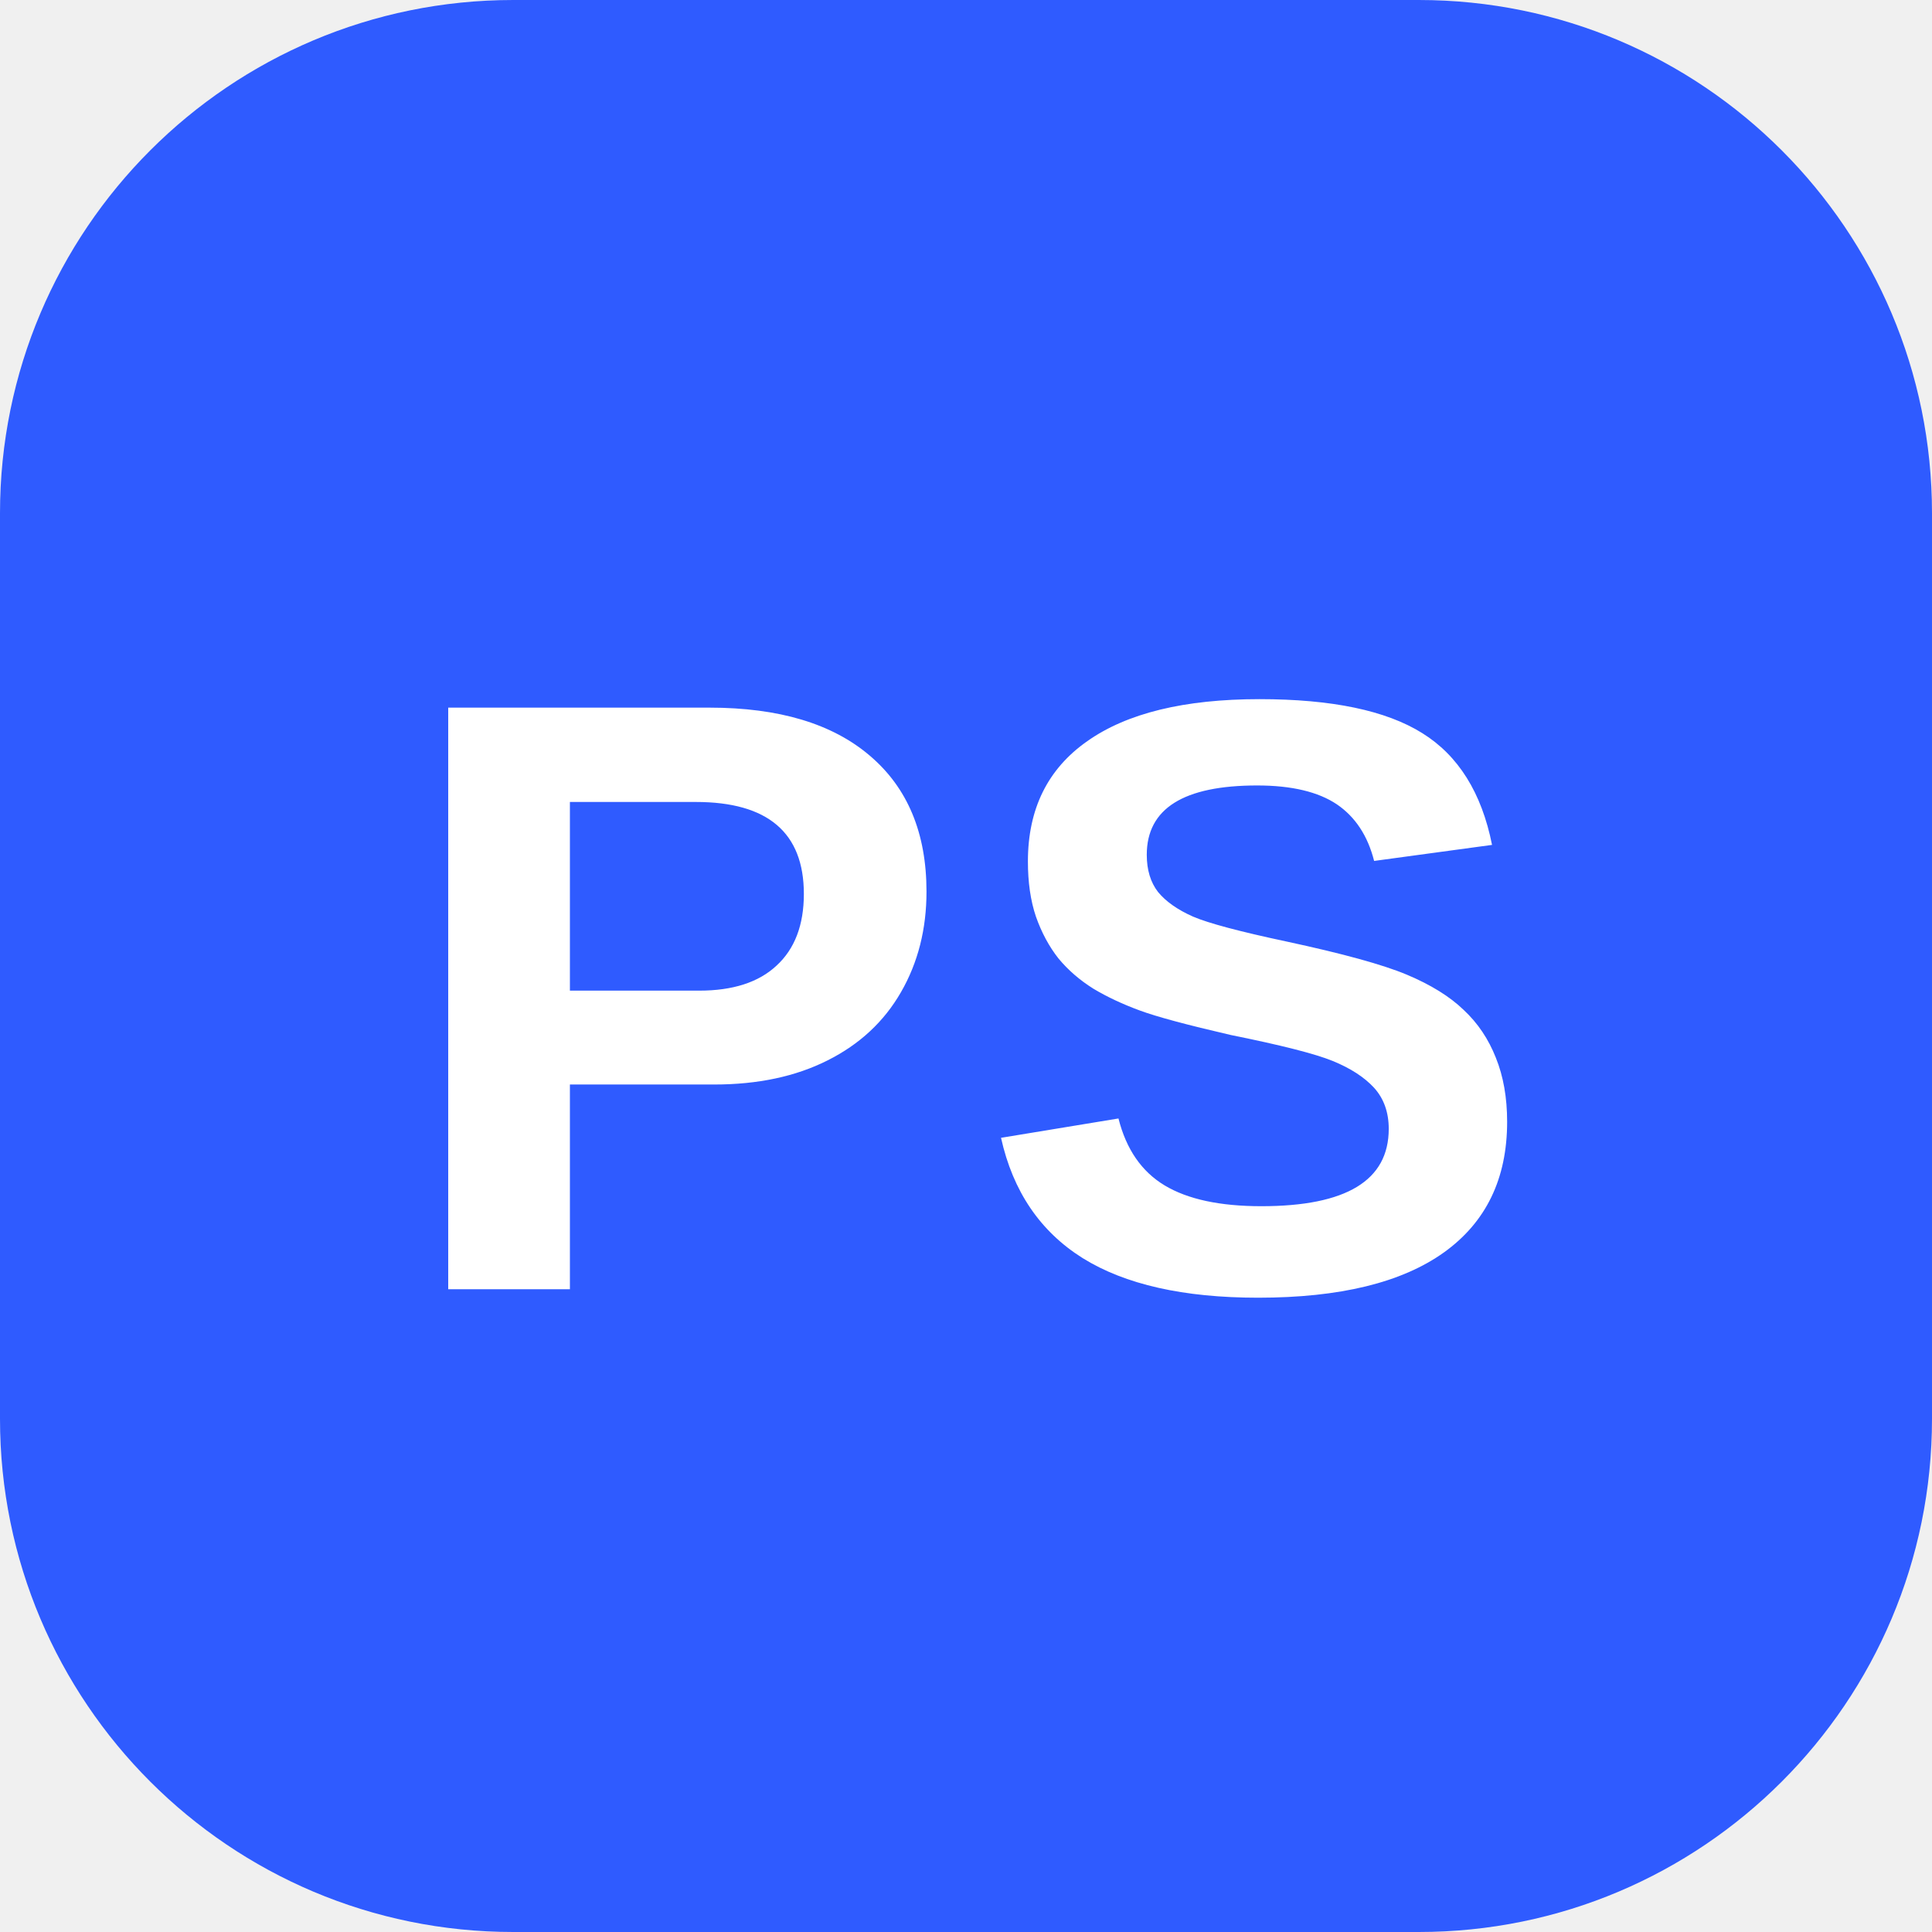
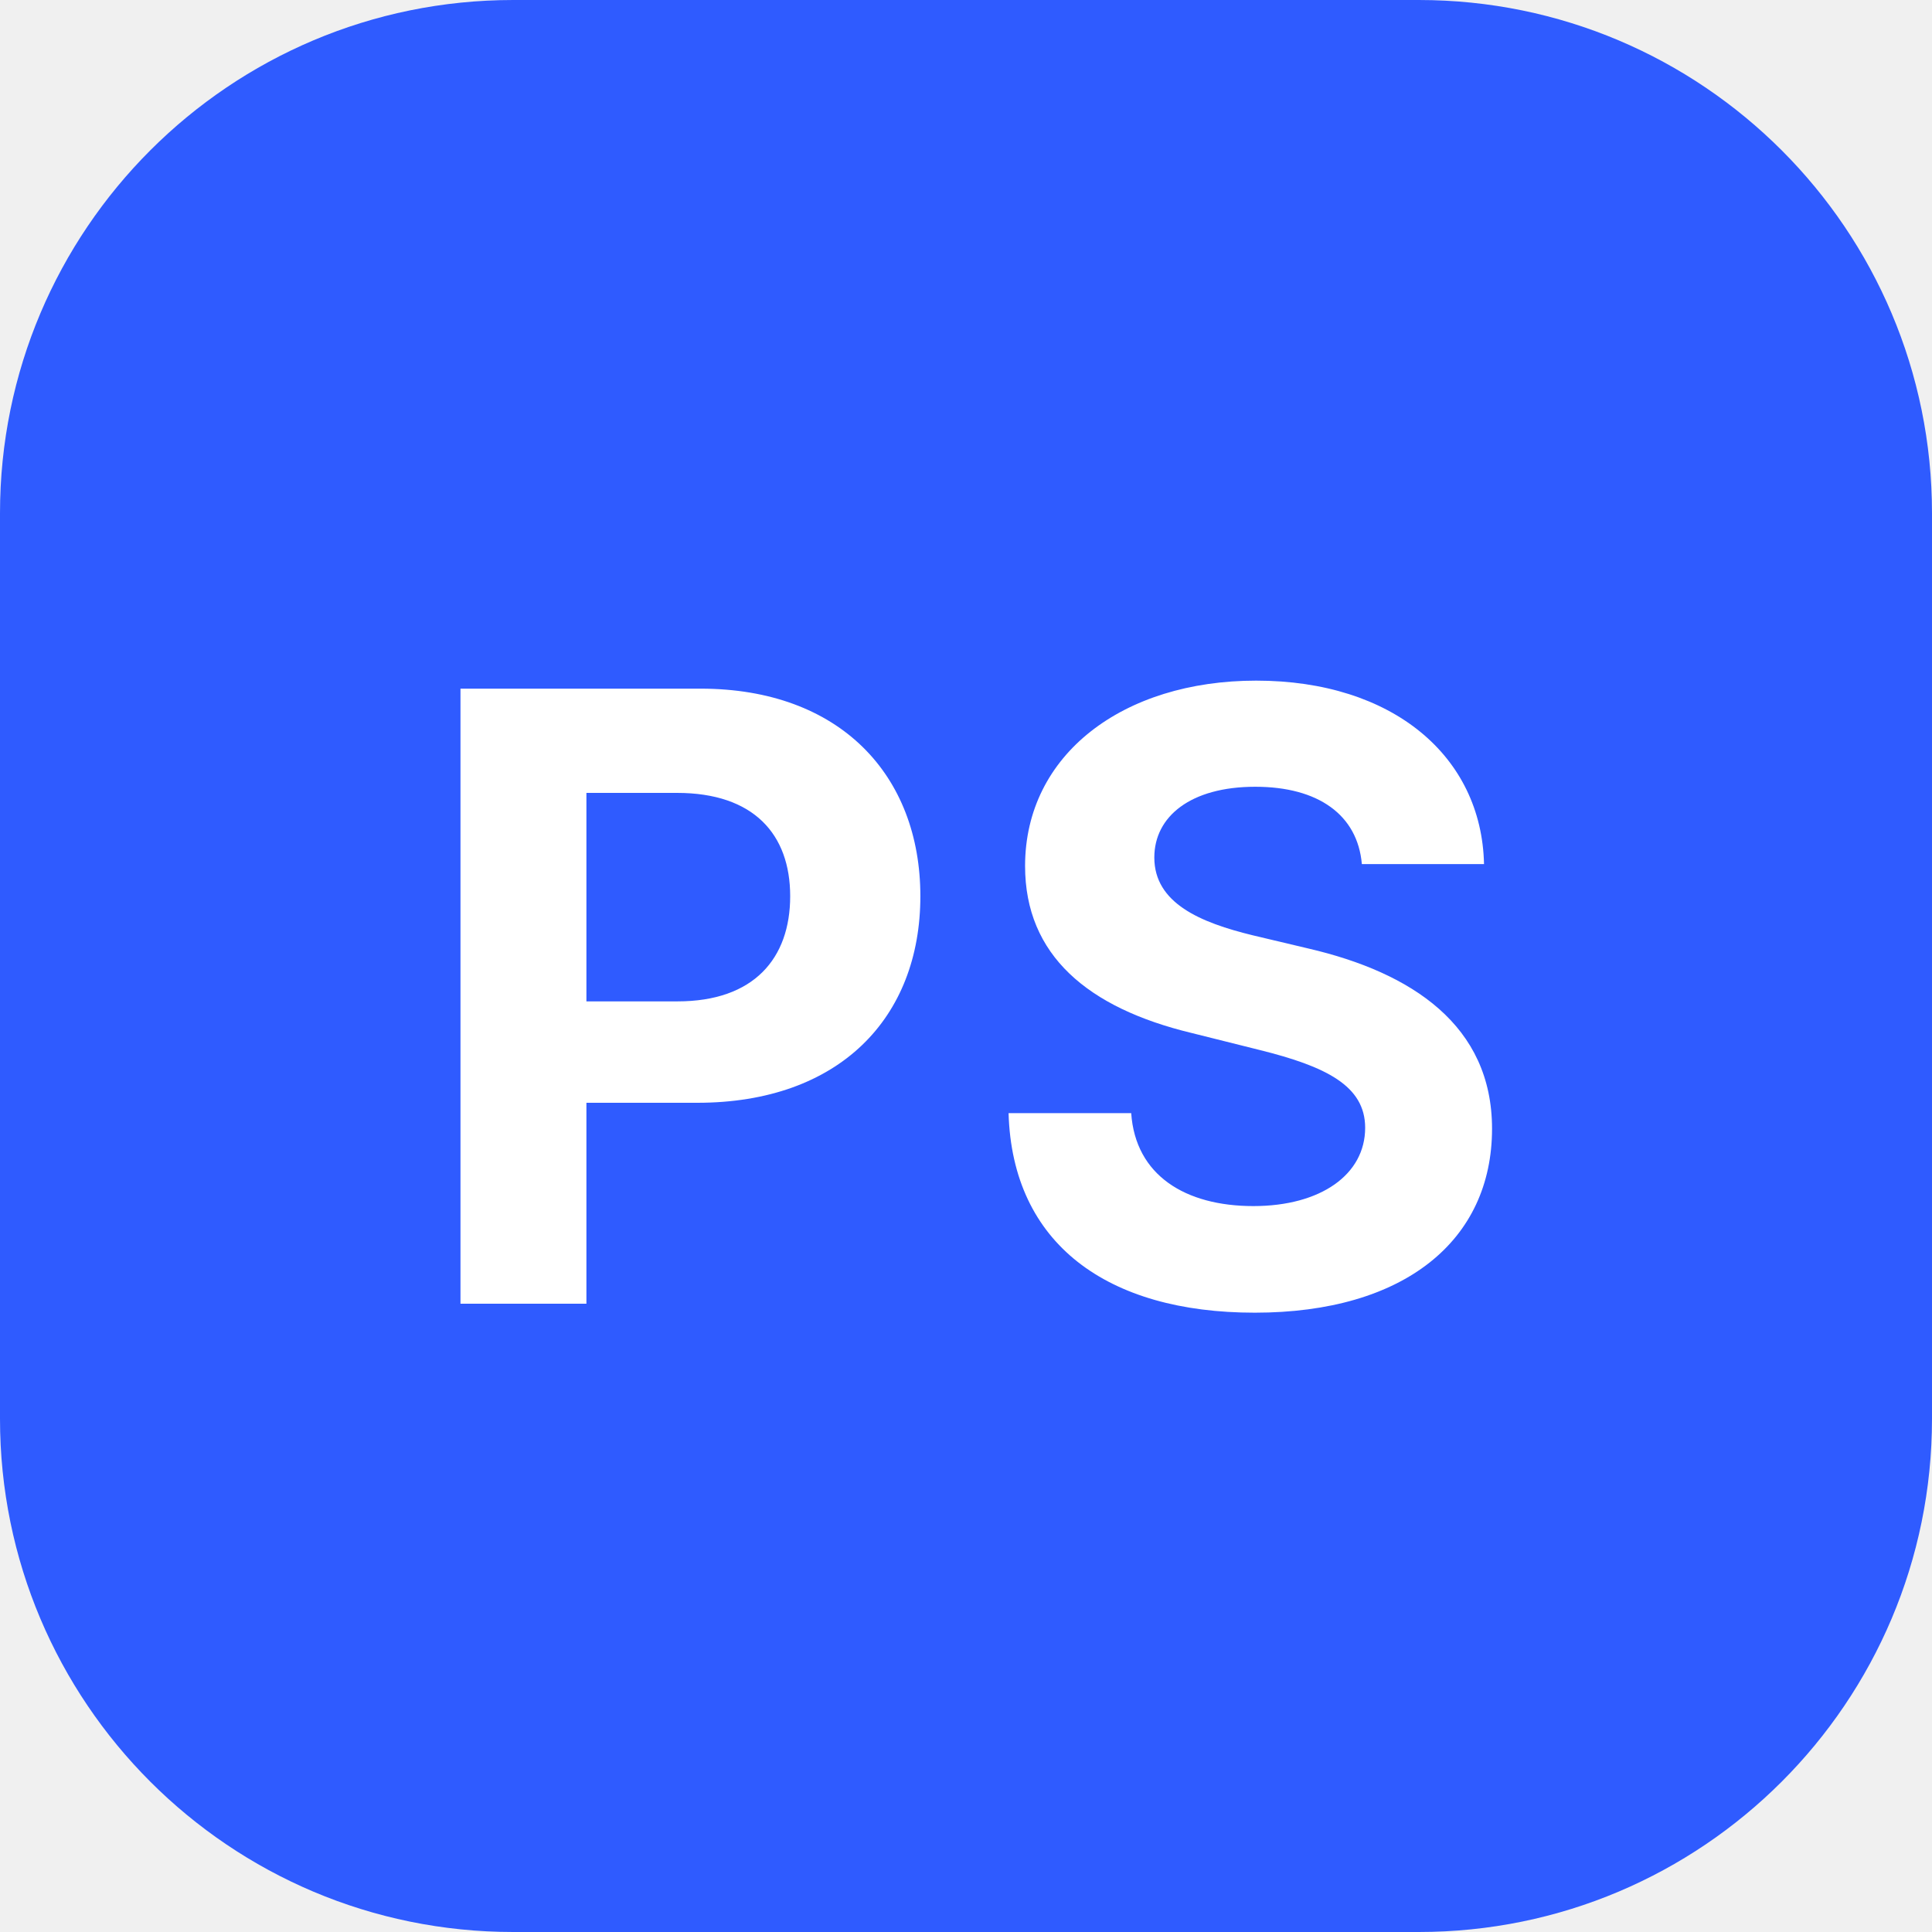
<svg xmlns="http://www.w3.org/2000/svg" viewBox="0 0 64 64" width="64" height="64">
  <rect width="64" height="64" rx="17" fill="#2f5bff" />
-   <text x="32" y="33" fill="#fff" font-family="Lexend, 'Segoe UI', Arial, Helvetica, sans-serif" font-size="28" font-weight="700" letter-spacing="0.7" text-anchor="middle" dominant-baseline="central">PS</text>
+   <text x="32" y="33" fill="#fff" font-family="Inter, 'Segoe UI', Arial, Helvetica, sans-serif" font-size="28" font-weight="700" letter-spacing="0.7" text-anchor="middle" dominant-baseline="central">PS</text>
</svg>
